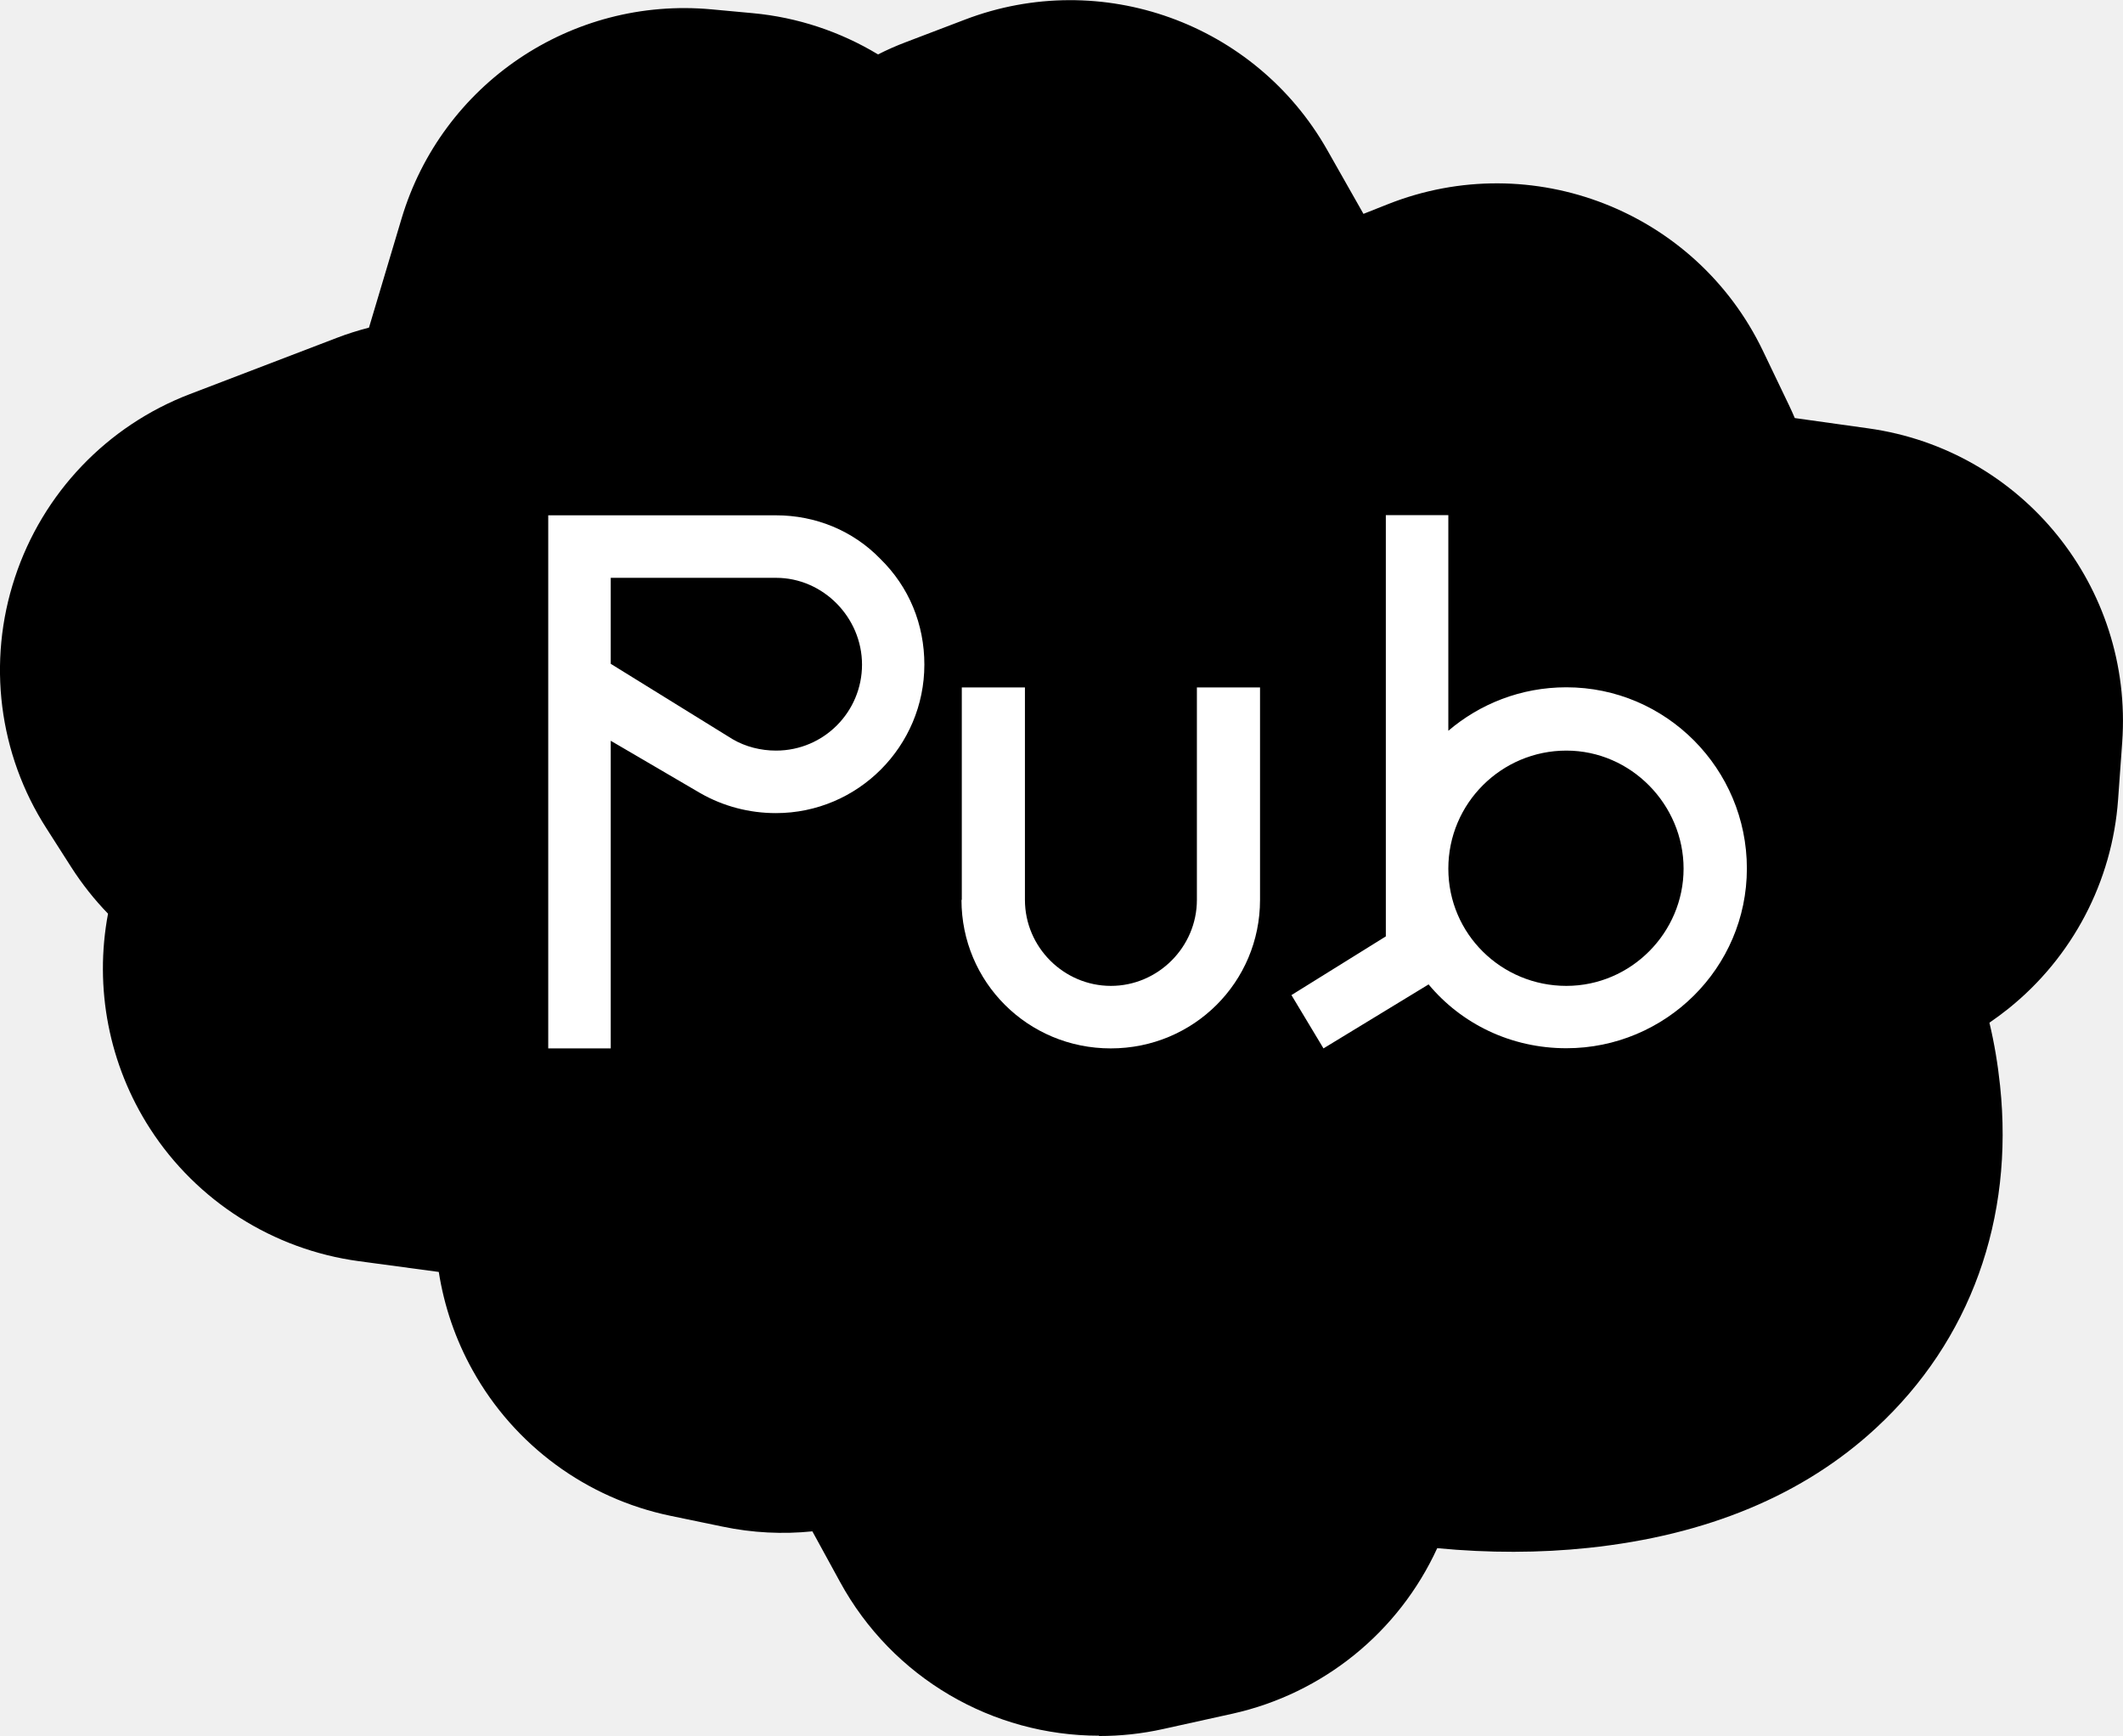
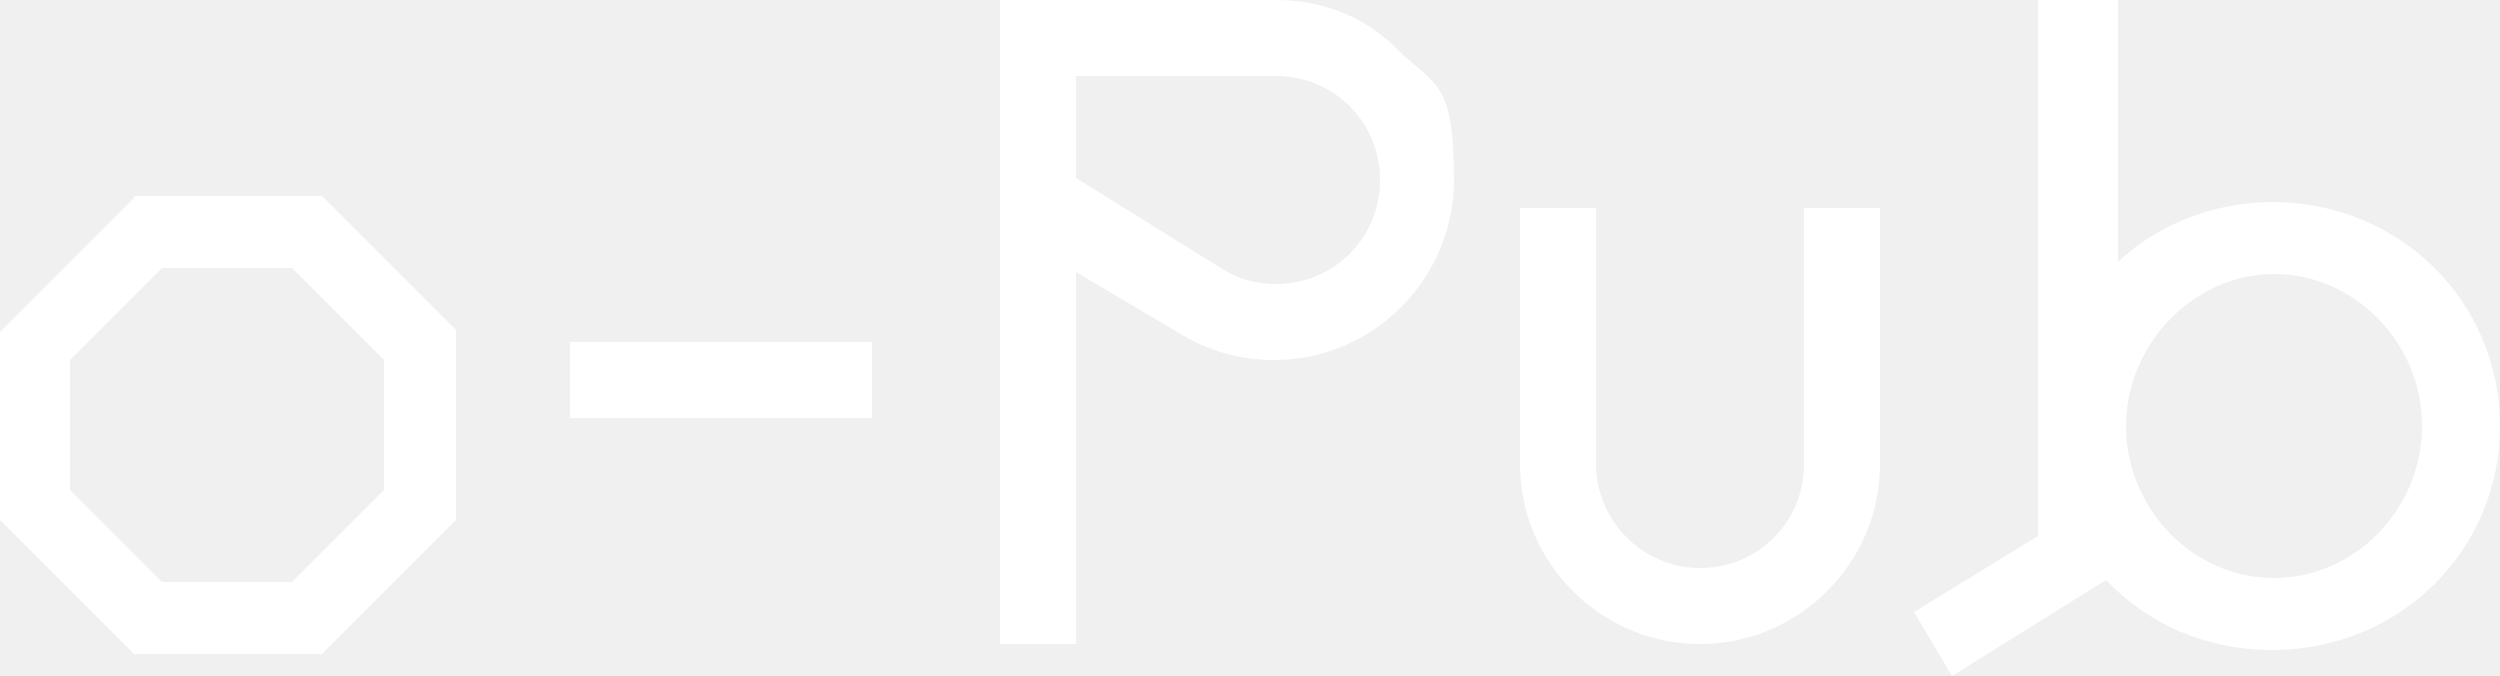
- <svg xmlns="http://www.w3.org/2000/svg" id="Layer_2" data-name="Layer 2" viewBox="0 0 133.83 109.4">
+ <svg xmlns="http://www.w3.org/2000/svg" id="Layer_2" version="1.1" viewBox="0 0 125 33.8">
  <defs>
    <style>
-       .cls-1 {
+       .st0 {
        fill: #fff;
      }
    </style>
  </defs>
-   <g id="Layer_1-2" data-name="Layer 1">
-     <path d="M69.28,109.4c-6.7,0-13.02-3.63-16.33-9.7l-1.74-3.18c-1.86.19-3.77.1-5.67-.3l-3.28-.68c-5.29-1.1-9.83-4.44-12.46-9.16-1.09-1.95-1.8-4.05-2.14-6.21l-5.05-.68c-5.39-.73-10.2-3.78-13.15-8.35-2.6-4.03-3.53-8.88-2.65-13.55-.86-.89-1.64-1.87-2.33-2.95l-1.54-2.41C-.09,47.53-.82,41.71.94,36.4c1.75-5.31,5.8-9.56,11.03-11.56l9.25-3.54c.67-.26,1.35-.47,2.04-.65l2.05-6.86C27.84,5.3,36.01-.23,44.86.59l2.59.24c2.83.26,5.53,1.17,7.9,2.6.57-.29,1.16-.55,1.77-.78l3.7-1.41c8.6-3.29,18.31.21,22.85,8.22l2.28,4.02,1.54-.61c9.09-3.6,19.41.43,23.64,9.24l1.64,3.42c.13.27.25.54.37.82l4.64.65c9.71,1.35,16.7,10,16,19.78l-.26,3.62c-.37,5.17-2.88,9.94-6.92,13.18-.39.31-.78.6-1.19.88.31,1.3.53,2.62.67,3.96.89,8.43-1.88,16.09-7.8,21.57-4.57,4.24-10.67,6.78-18.13,7.57-3.11.33-6.31.33-9.55.02-2.43,5.3-7.2,9.16-12.89,10.43l-4.39.97c-1.35.3-2.7.44-4.04.44Z" />
+   <g id="Ebene_2">
    <g>
-       <path class="cls-1" d="M34.56,32.48h14.35c2.5,0,4.85.96,6.58,2.74,1.82,1.78,2.78,4.13,2.78,6.67,0,5.14-4.18,9.36-9.36,9.36-1.68,0-3.31-.43-4.75-1.25l-5.66-3.31v19.39h-3.94v-33.6ZM46.18,46.59c.82.48,1.78.72,2.74.72,3.02,0,5.42-2.45,5.42-5.42s-2.45-5.47-5.42-5.47h-10.42v5.42l7.68,4.75Z" />
-       <path class="cls-1" d="M60.63,56.72v-13.39h3.98v13.39c0,2.98,2.45,5.42,5.42,5.42s5.42-2.45,5.42-5.42v-13.39h3.98v13.39c0,5.18-4.18,9.36-9.41,9.36s-9.41-4.18-9.41-9.36Z" />
-       <path class="cls-1" d="M90.05,62.05l-6.62,4.03-2.02-3.36,5.95-3.7v-26.55h3.94v13.59c1.97-1.68,4.56-2.74,7.44-2.74,6.29,0,11.38,5.14,11.38,11.42s-5.14,11.33-11.38,11.33c-3.5,0-6.62-1.54-8.69-4.03ZM98.74,62.14c4.08,0,7.39-3.36,7.39-7.39s-3.31-7.44-7.39-7.44-7.44,3.31-7.44,7.44,3.36,7.39,7.44,7.39Z" />
+       <path class="st0" d="M6.7,9.9L0,16.6v9.4l6.7,6.7h9.4l6.7-6.7v-9.5l-6.7-6.7s-9.4,0-9.4,0ZM8.1,29.1l-4.6-4.6v-6.5l4.6-4.6h6.5l4.6,4.6v6.5l-4.6,4.6h-6.5Z" />
+       <rect class="st0" x="28.5" y="17.1" width="15.1" height="3.8" />
+       <path class="st0" d="M90.2,23.2c0,2.9-2.3,5.2-5.2,5.2s-5.2-2.4-5.2-5.2v-12.8h-3.8v12.8c0,5,4.1,9,9,9s9-4,9-9v-12.8h-3.8v12.8h0Z" />
+       <path class="st0" d="M113.7,10.1c-3,0-5.8,1.1-7.8,3V0h-4v26.8l-6.2,3.8,1.9,3.2,7.7-4.8c2.1,2.2,5,3.5,8.3,3.5,6.4,0,11.4-5,11.4-11.2s-5-11.2-11.4-11.2h0ZM113.7,28.9c-4.1,0-7.4-3.5-7.4-7.6s3.4-7.6,7.4-7.6,7.4,3.4,7.4,7.6-3.4,7.6-7.4,7.6Z" />
+       <path class="st0" d="M63.8,0h-13.8v32.2h3.8V13.6l5.4,3.2c1.4.8,2.9,1.2,4.5,1.2,5,0,9-4.1,9-9s-.9-4.7-2.7-6.4C68.4.9,66.2,0,63.8,0ZM63.8,14.2c-.9,0-1.8-.2-2.6-.7l-7.4-4.6V3.8h10c2.9,0,5.2,2.3,5.2,5.2s-2.3,5.2-5.2,5.2Z" />
    </g>
  </g>
</svg>
